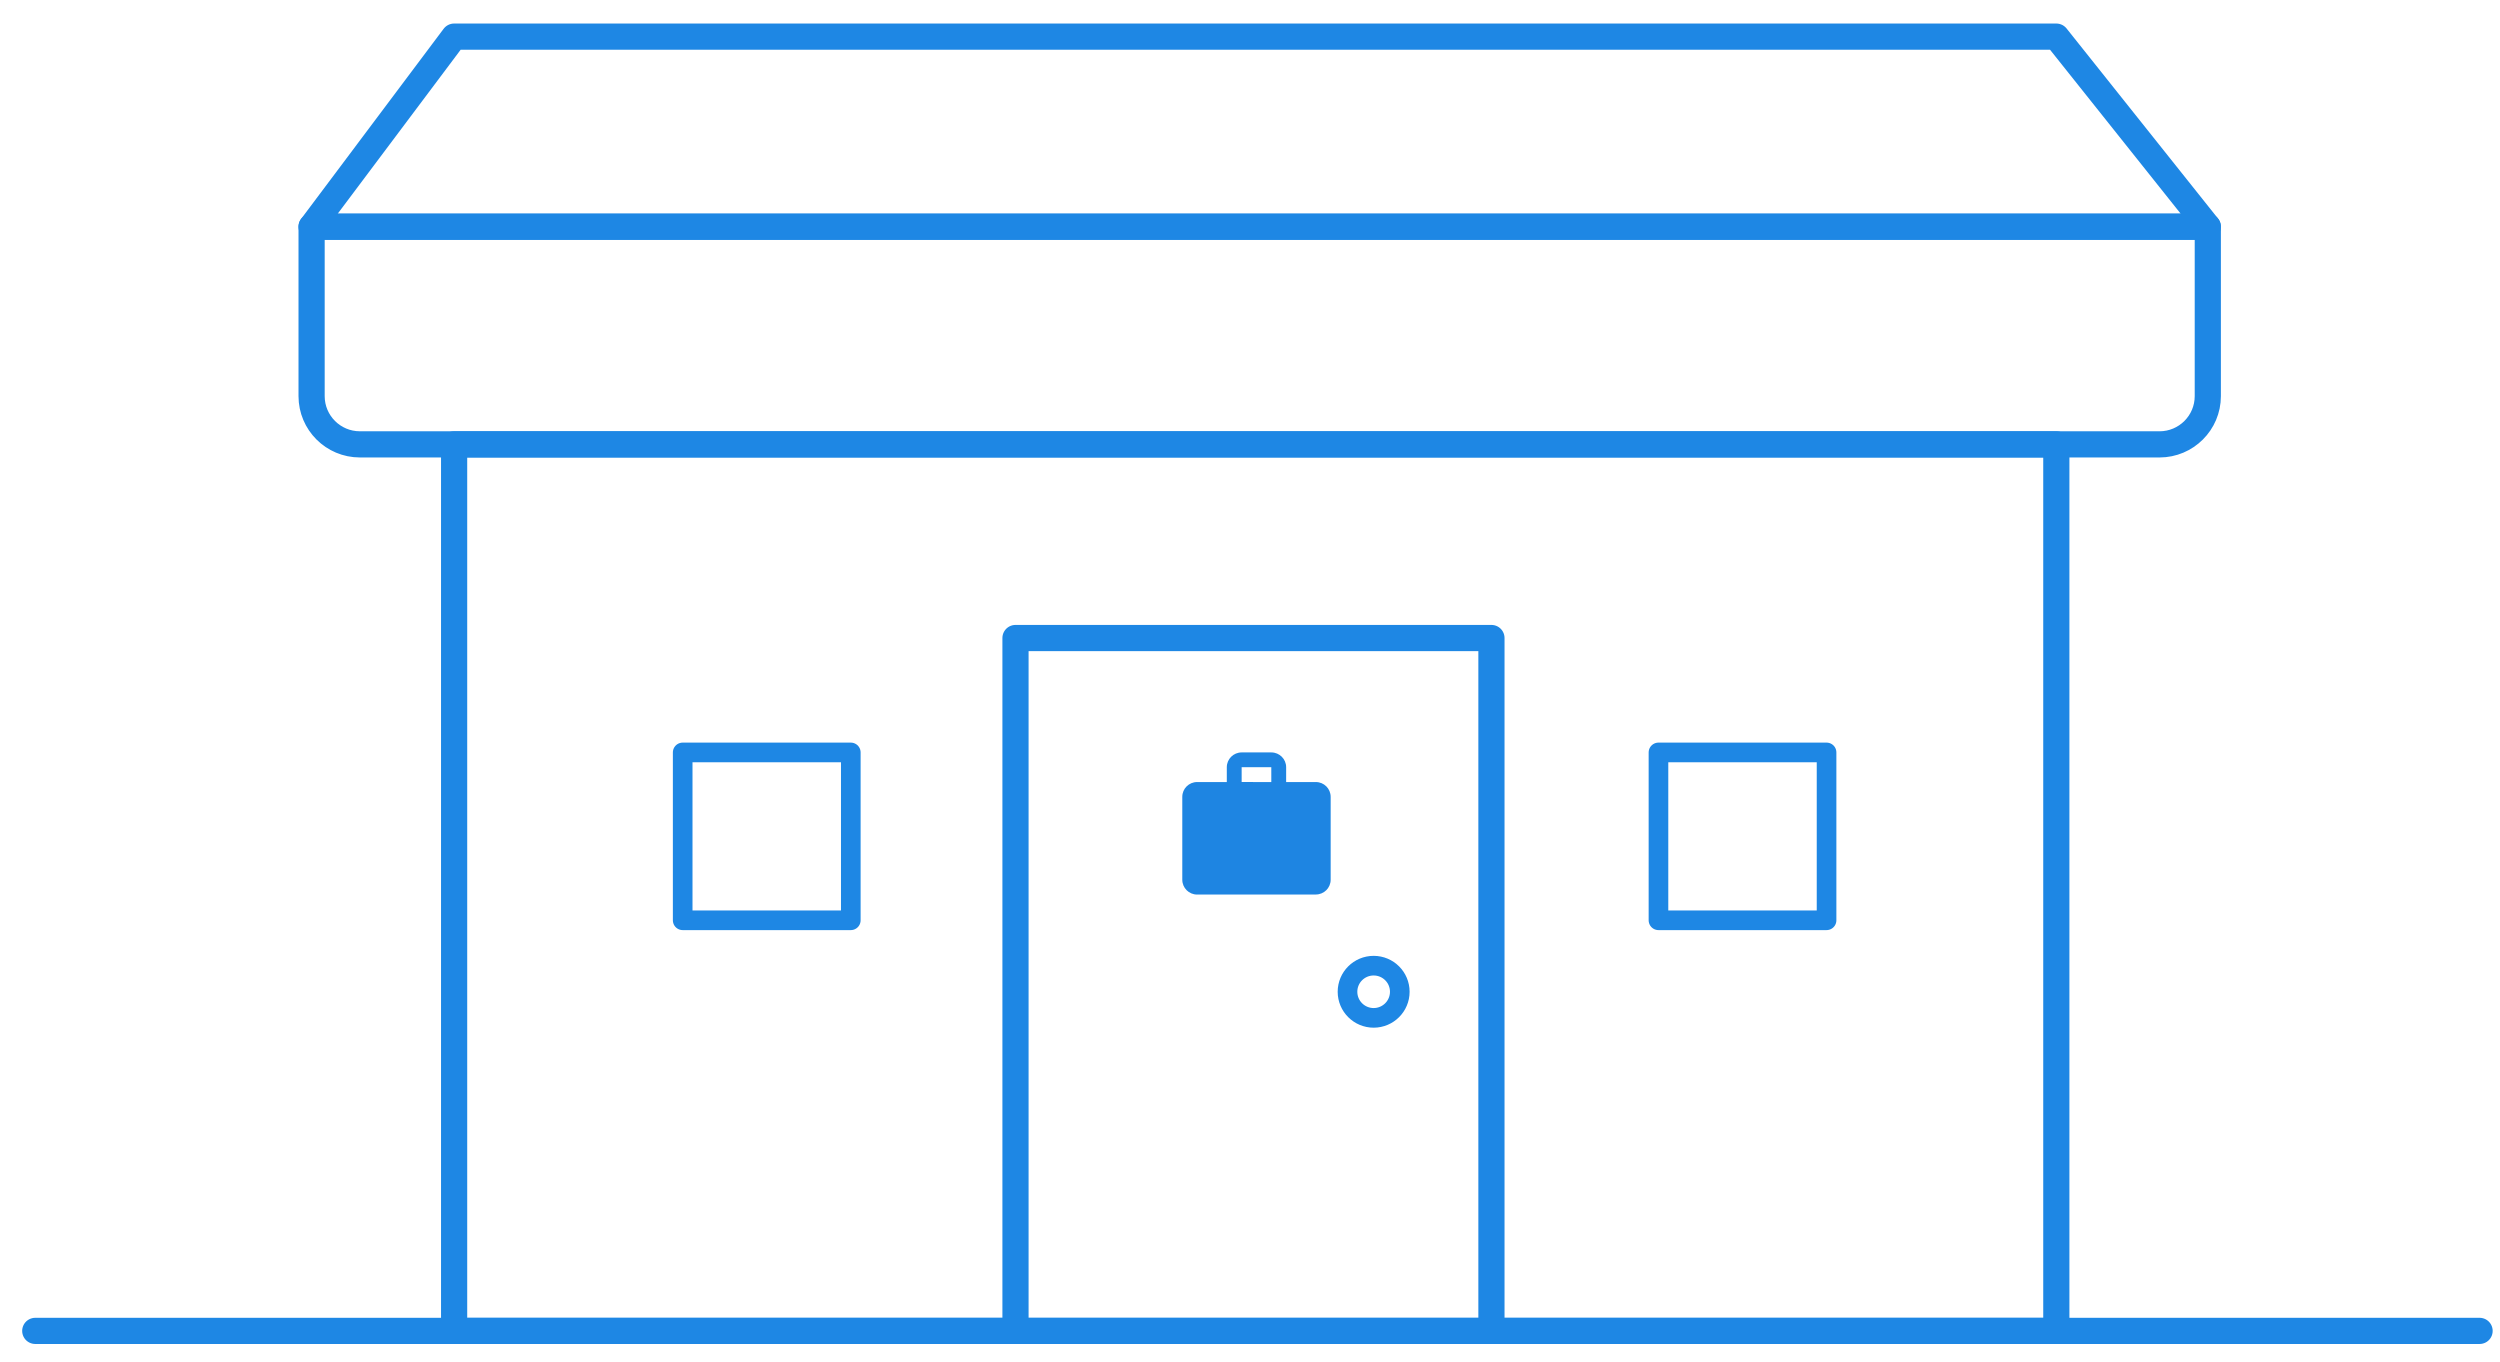
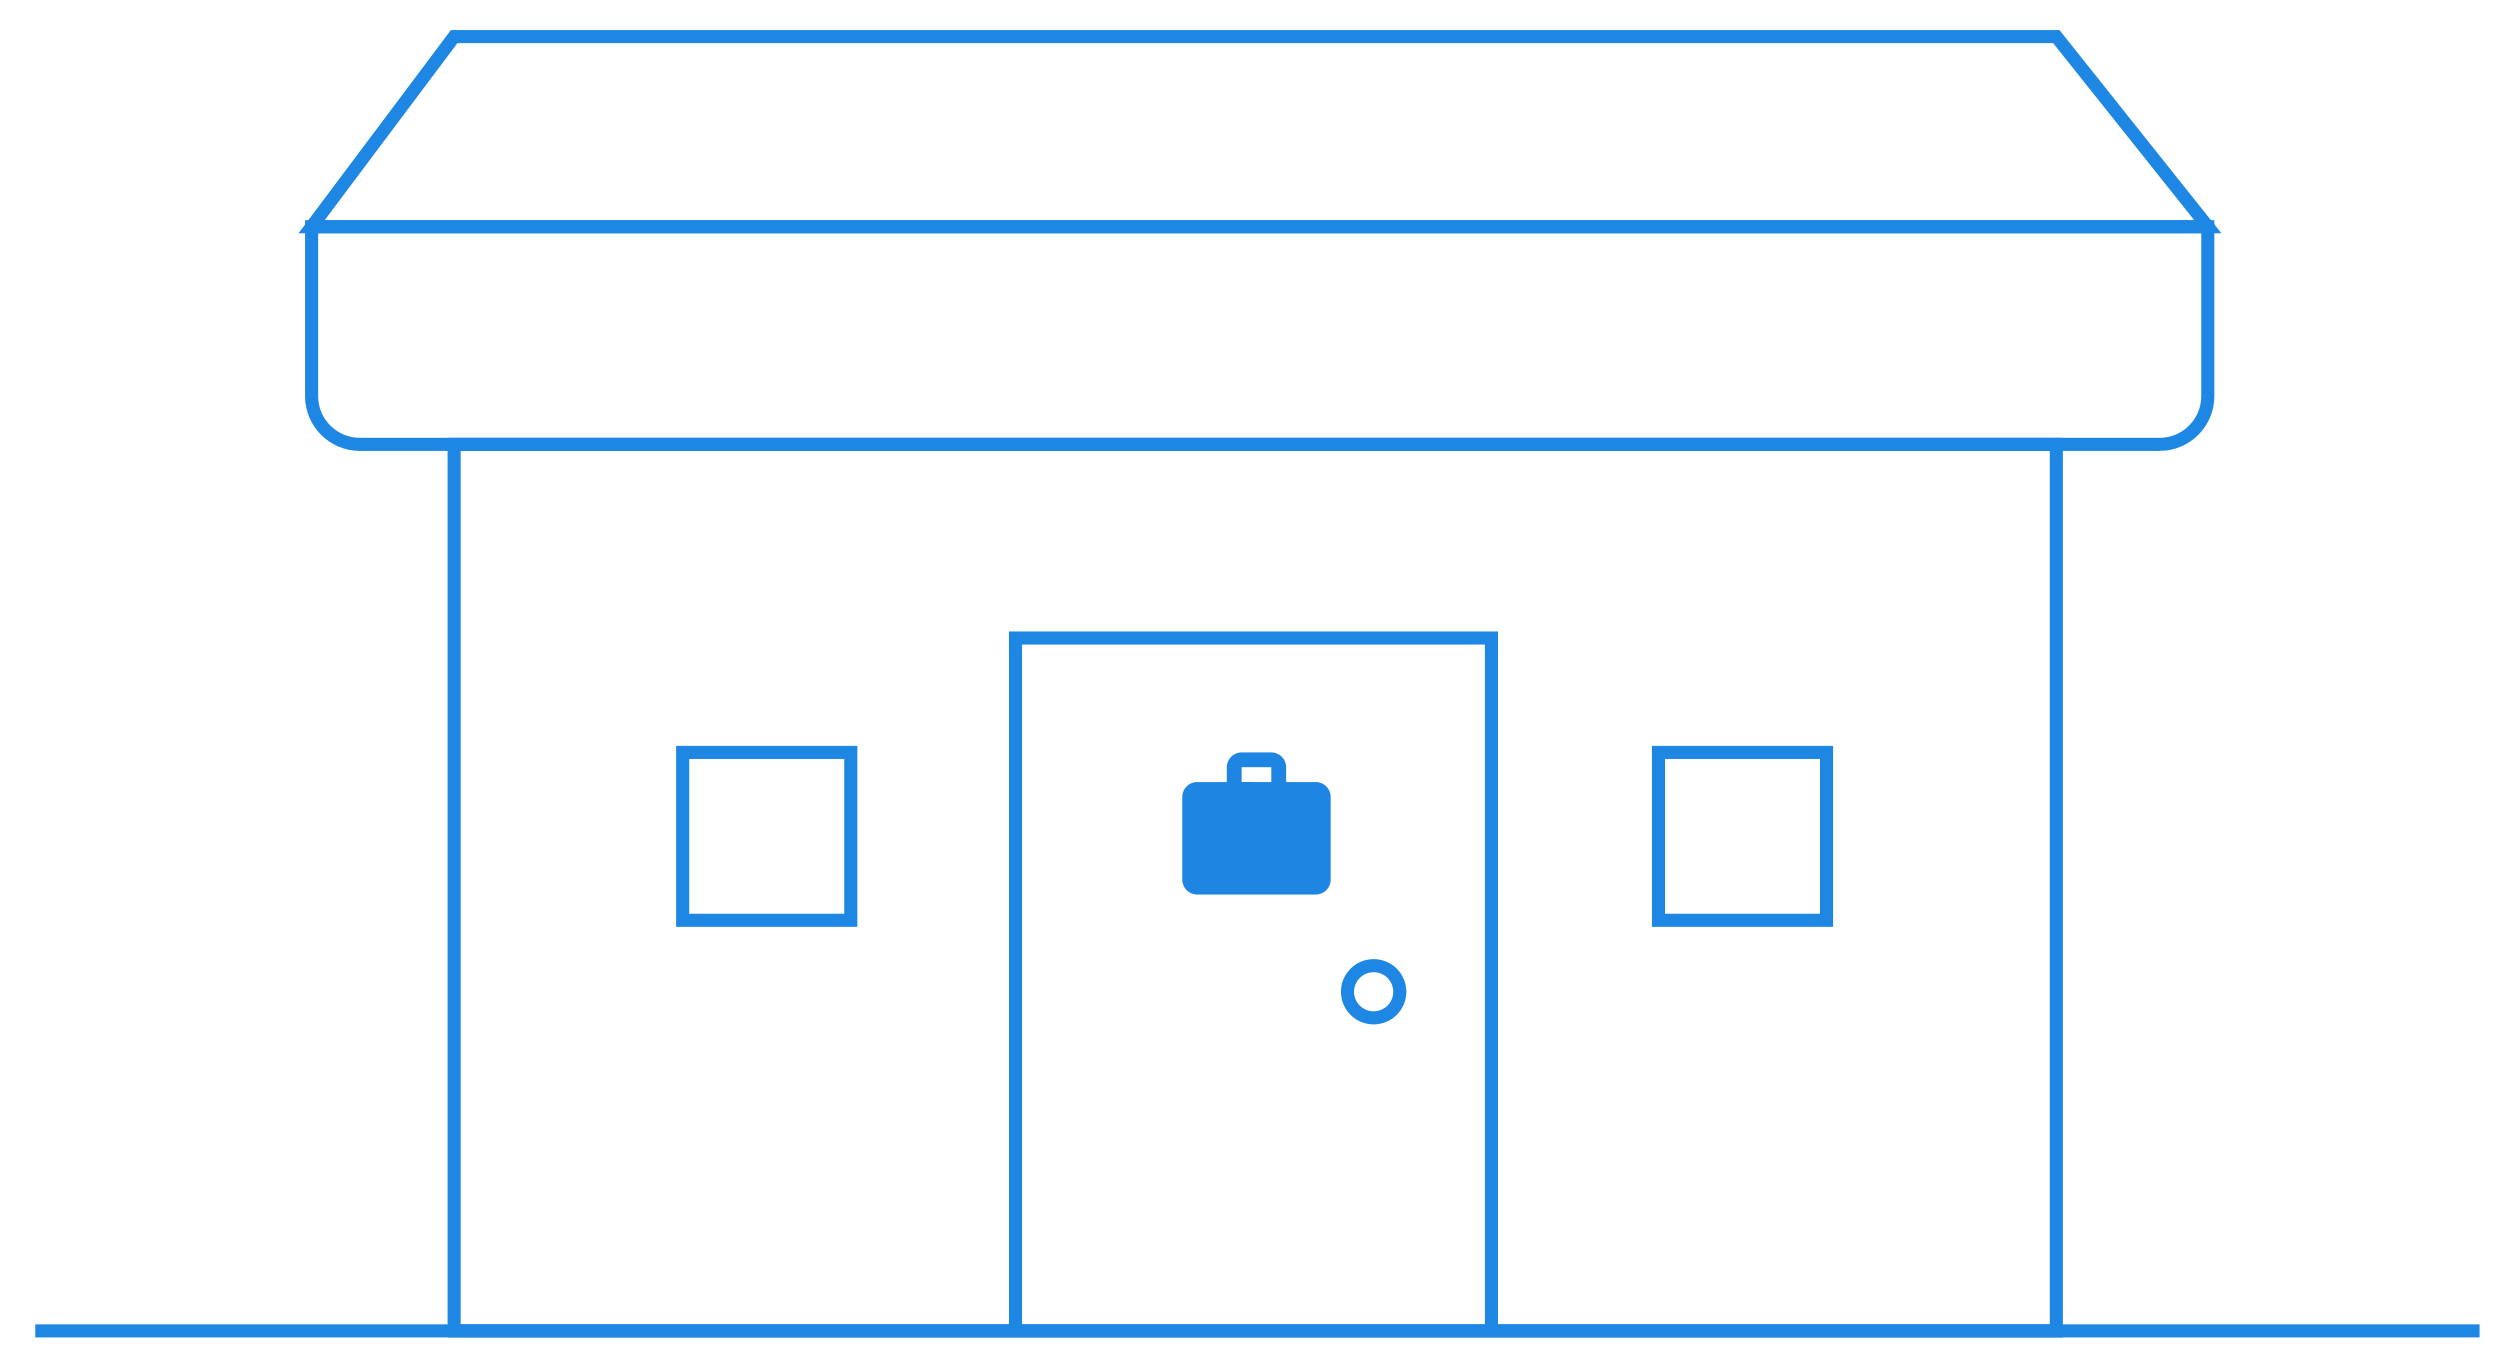
<svg xmlns="http://www.w3.org/2000/svg" width="191" height="104" viewBox="0 0 191 104">
  <g fill="none" fill-rule="evenodd">
    <g>
      <g>
        <path fill="#1E85E2" d="M95.28 57.793l-2.267-.001v-1.134h2.265l.001 1.135zm4.533 1.13c0-.624-.506-1.13-1.131-1.13h-2.27l.001-1.132c0-.625-.508-1.131-1.134-1.131h-2.266c-.626 0-1.134.506-1.134 1.13v1.133h-2.268c-.625 0-1.133.506-1.133 1.13v6.335c0 .624.508 1.132 1.134 1.132l9.07-.005c.623 0 1.131-.504 1.132-1.127v-6.334z" transform="translate(-1006 -1201) translate(1007.849 1202.955)" />
-         <path stroke="#1E87E4" stroke-linecap="round" stroke-linejoin="round" stroke-width="1.5" d="M105.095 73.816c0 1.1-.894 1.994-1.997 1.994-1.103 0-1.998-.894-1.998-1.994 0-1.102.895-1.994 1.998-1.994s1.997.892 1.997 1.994z" transform="translate(-1006 -1201) translate(1007.849 1202.955)" />
-         <path stroke="#1E87E4" stroke-linecap="round" stroke-linejoin="round" stroke-width="2" d="M.845 99.725L187.591 99.725M75.735 99.724L112.097 99.724 112.097 46.789 75.735 46.789z" transform="translate(-1006 -1201) translate(1007.849 1202.955)" />
-         <path stroke="#1E87E4" stroke-linecap="round" stroke-linejoin="round" stroke-width="2" d="M32.846 99.724L155.254 99.724 155.254 31.995 32.846 31.995z" transform="translate(-1006 -1201) translate(1007.849 1202.955)" />
-         <path stroke="#1E87E4" stroke-linecap="round" stroke-linejoin="round" stroke-width="1.5" d="M124.858 68.355L137.7 68.355 137.7 55.53 124.858 55.53zM50.308 68.355L63.152 68.355 63.152 55.53 50.308 55.53z" transform="translate(-1006 -1201) translate(1007.849 1202.955)" />
-         <path stroke="#1E87E4" stroke-linecap="round" stroke-linejoin="round" stroke-width="2" d="M163.136 31.995H25.647c-2.038 0-3.69-1.651-3.69-3.686V15.366h144.87V28.31c0 2.035-1.653 3.686-3.691 3.686z" transform="translate(-1006 -1201) translate(1007.849 1202.955)" />
-         <path stroke="#1E87E4" stroke-linecap="round" stroke-linejoin="round" stroke-width="2" d="M155.254 0.843L32.846 0.843 21.956 15.367 166.827 15.367z" transform="translate(-1006 -1201) translate(1007.849 1202.955)" />
+         <path stroke="#1E87E4" strokeLinecap="round" strokeLinejoin="round" strokeWidth="1.5" d="M105.095 73.816c0 1.1-.894 1.994-1.997 1.994-1.103 0-1.998-.894-1.998-1.994 0-1.102.895-1.994 1.998-1.994s1.997.892 1.997 1.994z" transform="translate(-1006 -1201) translate(1007.849 1202.955)" />
+         <path stroke="#1E87E4" strokeLinecap="round" strokeLinejoin="round" strokeWidth="2" d="M.845 99.725L187.591 99.725M75.735 99.724L112.097 99.724 112.097 46.789 75.735 46.789z" transform="translate(-1006 -1201) translate(1007.849 1202.955)" />
+         <path stroke="#1E87E4" strokeLinecap="round" strokeLinejoin="round" strokeWidth="2" d="M32.846 99.724L155.254 99.724 155.254 31.995 32.846 31.995z" transform="translate(-1006 -1201) translate(1007.849 1202.955)" />
+         <path stroke="#1E87E4" strokeLinecap="round" strokeLinejoin="round" strokeWidth="1.5" d="M124.858 68.355L137.7 68.355 137.7 55.53 124.858 55.53zM50.308 68.355L63.152 68.355 63.152 55.53 50.308 55.53z" transform="translate(-1006 -1201) translate(1007.849 1202.955)" />
+         <path stroke="#1E87E4" strokeLinecap="round" strokeLinejoin="round" strokeWidth="2" d="M163.136 31.995H25.647c-2.038 0-3.69-1.651-3.69-3.686V15.366h144.87V28.31c0 2.035-1.653 3.686-3.691 3.686z" transform="translate(-1006 -1201) translate(1007.849 1202.955)" />
+         <path stroke="#1E87E4" strokeLinecap="round" strokeLinejoin="round" strokeWidth="2" d="M155.254 0.843L32.846 0.843 21.956 15.367 166.827 15.367z" transform="translate(-1006 -1201) translate(1007.849 1202.955)" />
      </g>
    </g>
  </g>
</svg>
